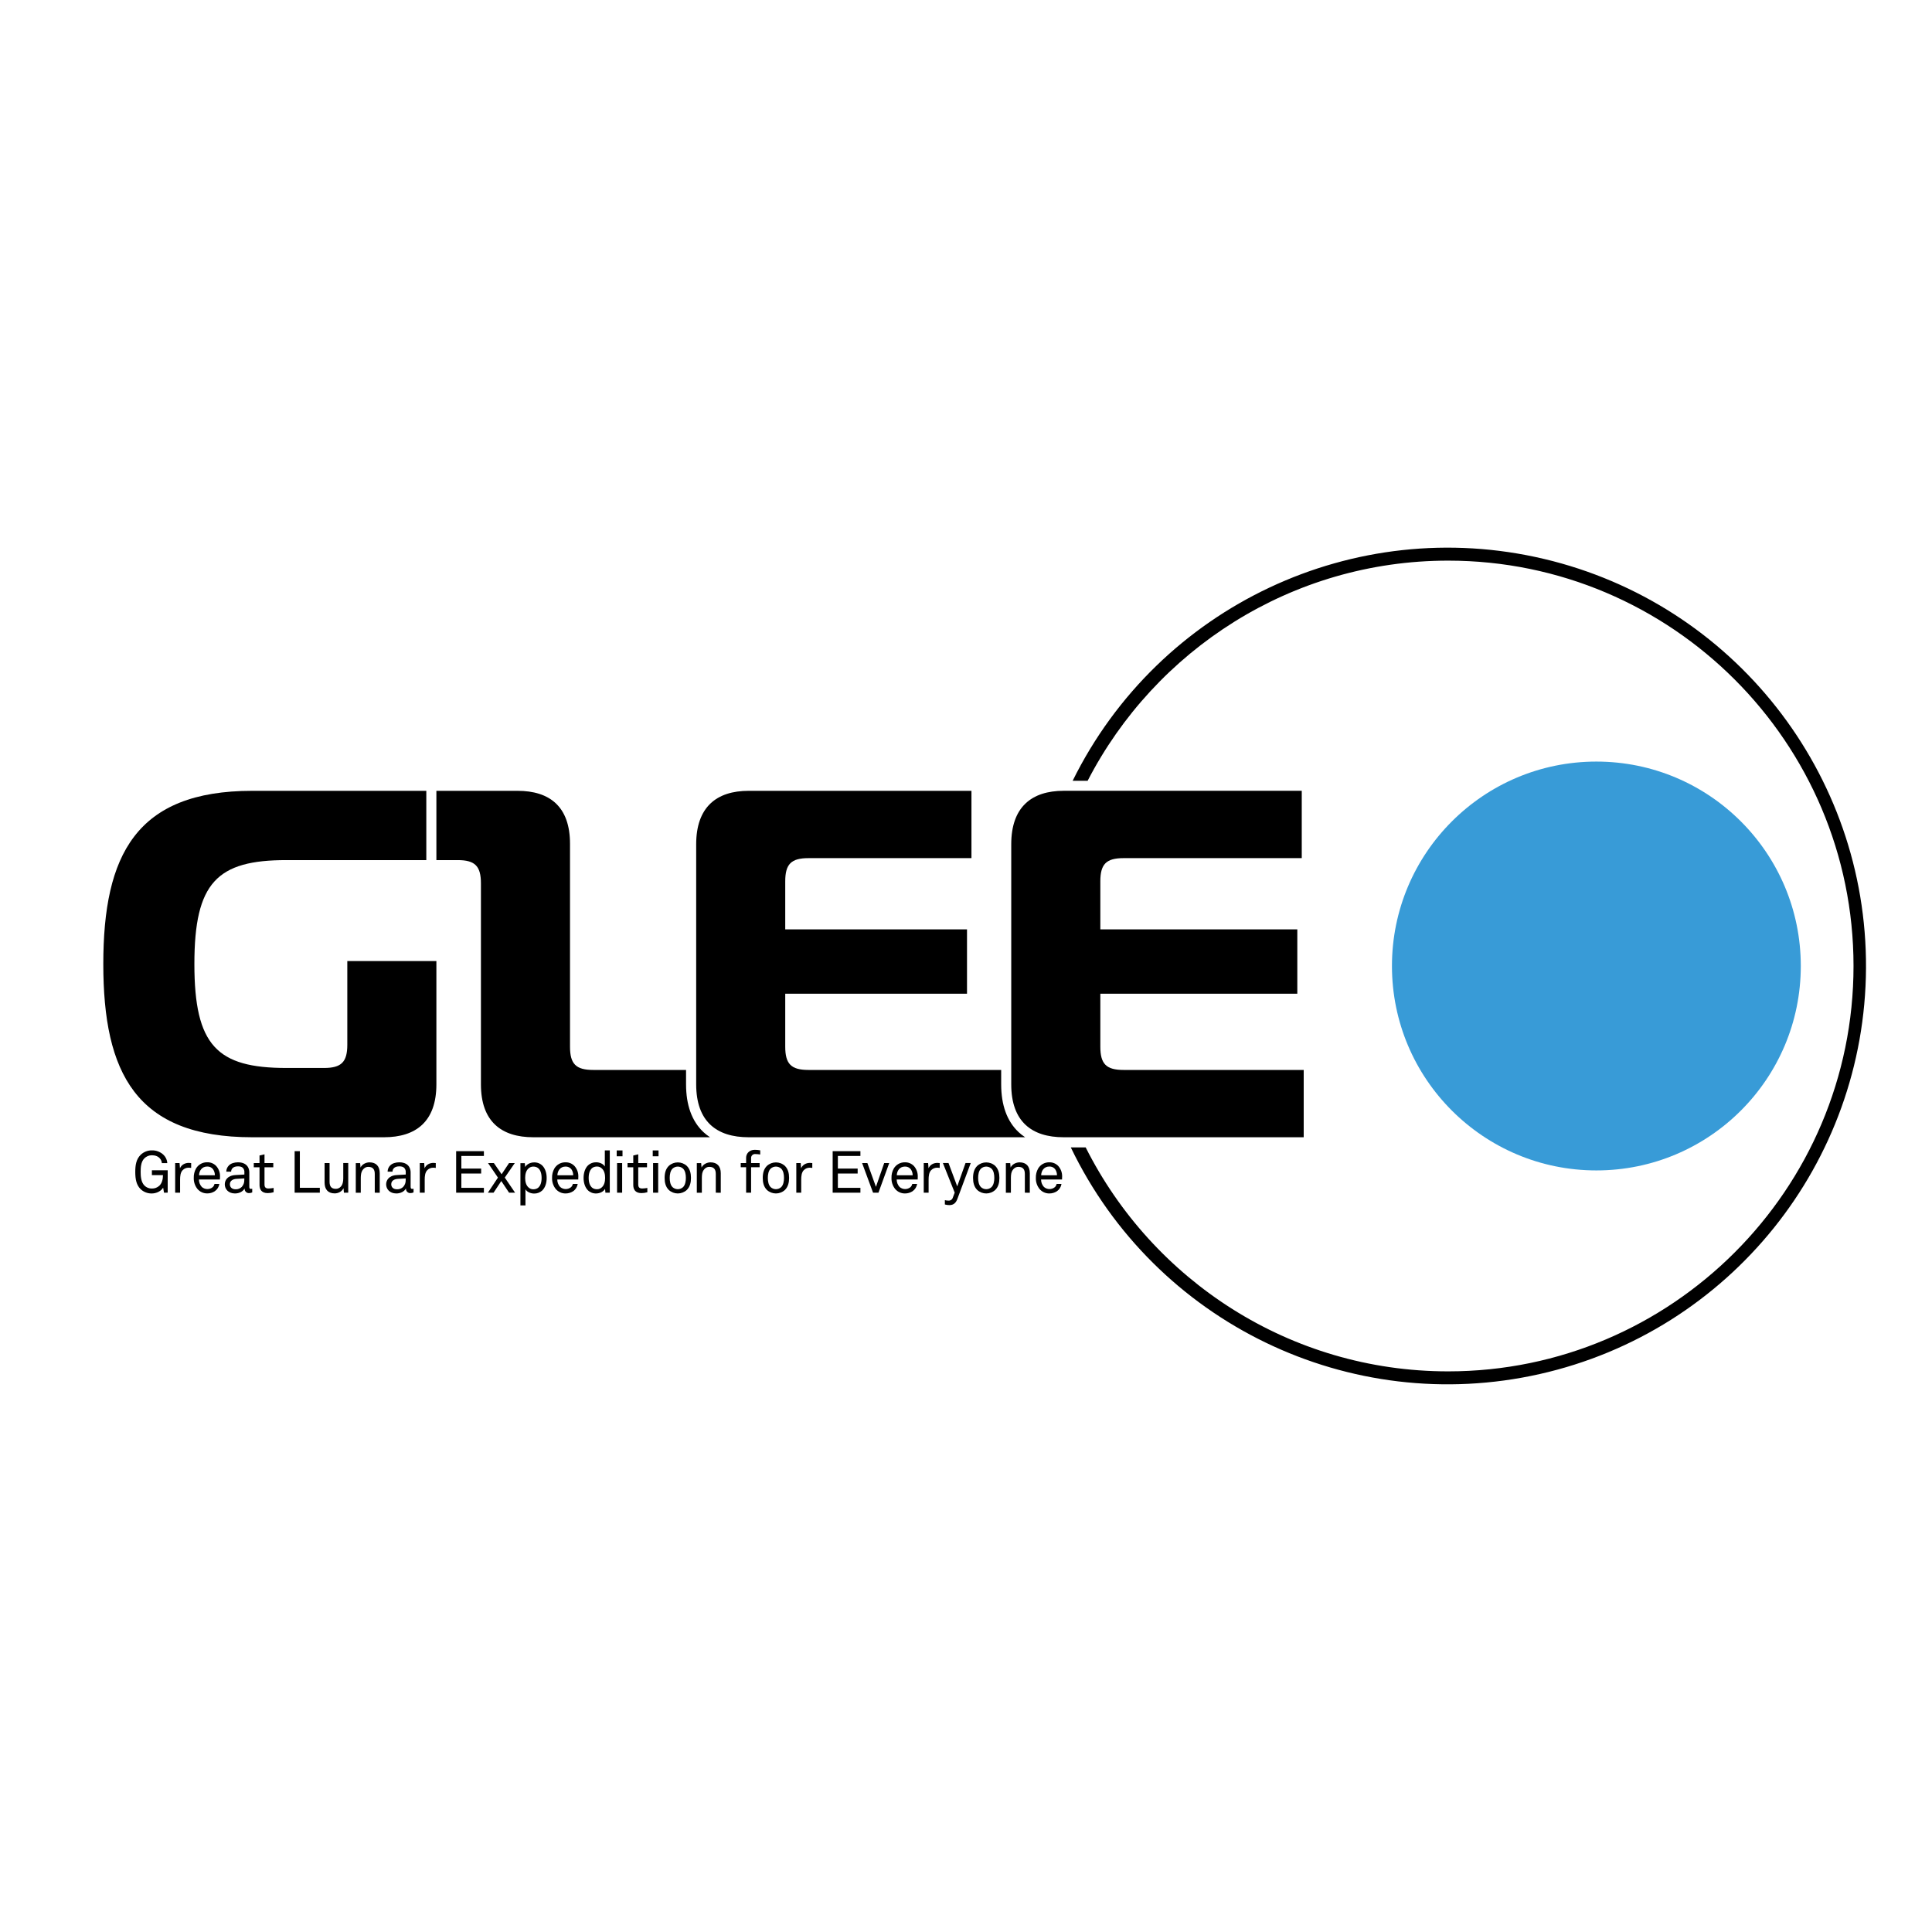
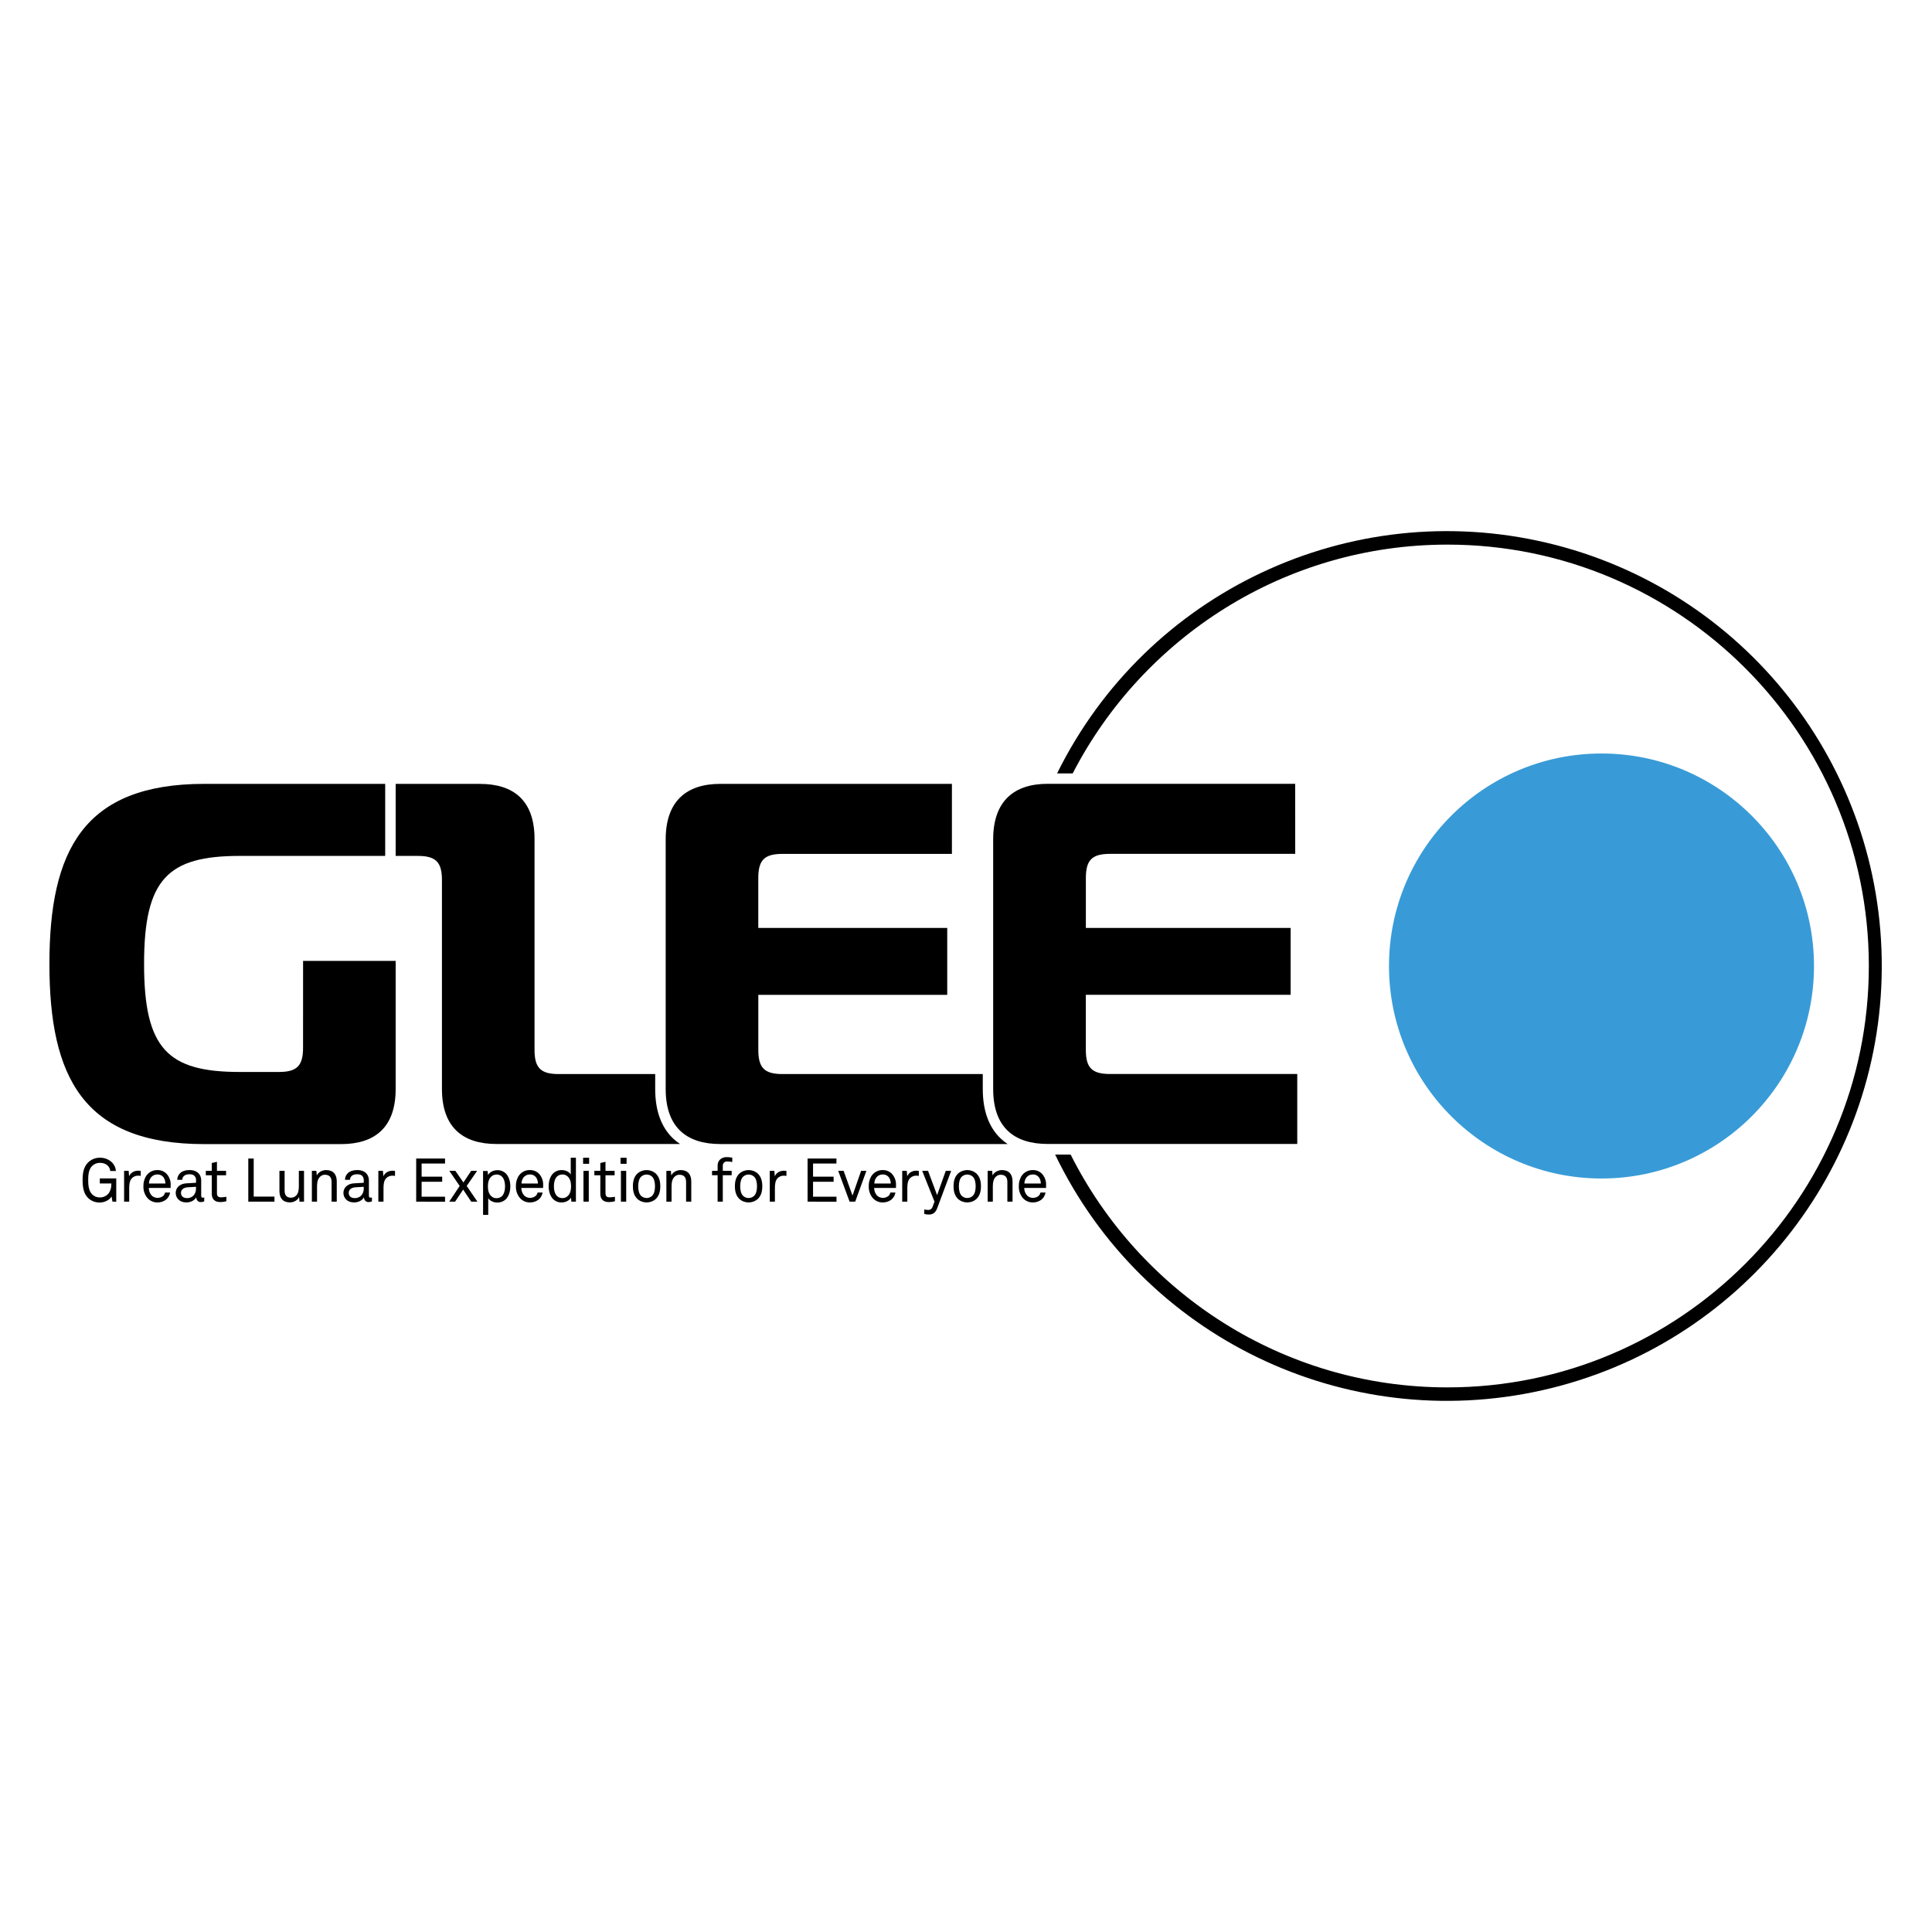
<svg xmlns="http://www.w3.org/2000/svg" id="Layer_1" data-name="Layer 1" viewBox="0 0 1920 1920">
  <defs>
    <style>.cls-1{fill:#389bd7;}</style>
  </defs>
-   <path d="M1078.94,1140.28c66.27,131.87,202.85,222.57,360.22,222.57,222.13,0,402.85-180.72,402.85-402.85s-180.72-402.85-402.85-402.85c-155.85,0-291.31,89-358.27,218.76H1066a415.7,415.7,0,1,1-1.85,364.37Z" />
-   <circle class="cls-1" cx="1586.46" cy="960" r="203.15" />
+   <path d="M1064,1147.41c68.89,137.08,210.87,231.36,374.46,231.36,230.91,0,418.77-187.86,418.77-418.77s-187.86-418.77-418.77-418.77c-162,0-302.82,92.47-372.44,227.4h-15.51a432.13,432.13,0,1,1-1.93,378.77Z" />
+   <circle class="cls-1" cx="1591.55" cy="960" r="211.18" />
  <g id="GLEE_Logo_Pure" data-name="GLEE Logo Pure">
-     <path d="M1293.67,852.8H1116.61c-17.21,0-23.11,5.9-23.11,23.11v47.71h195.75v63.94H1093.5v52.63c0,17.21,5.9,23.11,23.11,23.11h179v66.89H1057.1c-32,0-52.14-15.74-52.14-52.62V839c0-36.89,20.17-53.12,52.14-53.12h236.57Z" />
-     <path d="M345.15,1038.22c0,17.21-5.9,23.12-23.11,23.12H284.66c-68.86,0-91.48-22.14-91.48-103.29s22.62-103.29,91.48-103.29h139V785.91h-173c-115.58,0-148,63.94-148,172.14s32.46,172.14,148,172.14H381.55c32,0,52.13-15.74,52.13-52.62V955.1H345.15Z" />
-     <path d="M699,1125c-11.42-10.8-17.21-26.75-17.21-47.41V1063.3H589.59c-17.22,0-23.12-5.9-23.12-23.11V838.53c0-36.88-20.16-52.62-52.13-52.62H433.68v68.85h21.14c17.22,0,23.12,5.91,23.12,23.12v199.69c0,36.88,20.17,52.62,52.14,52.62H705.61A48.82,48.82,0,0,1,699,1125Z" />
-     <path d="M1012.17,1125c-11.42-10.8-17.21-26.75-17.21-47.41V1063.3H803.48c-17.21,0-23.12-5.9-23.12-23.11V987.56H961V923.62H780.36V875.91c0-17.21,5.91-23.11,23.12-23.11H965.42V785.91H744c-32,0-52.14,16.23-52.14,53.12v238.54c0,36.88,20.17,52.62,52.14,52.62h274.77A48.82,48.82,0,0,1,1012.17,1125Z" />
+     <path d="M1287.18,848.56H1103.12c-17.89,0-24,6.13-24,24v49.59h203.49v66.47H1079.09v54.71c0,17.89,6.14,24,24,24h186.11v69.53h-248c-33.24,0-54.2-16.36-54.2-54.71v-248c0-38.34,21-55.21,54.2-55.21h245.92Z" />
+     <path d="M301.17,1041.31c0,17.9-6.14,24-24,24H238.28c-71.58,0-95.1-23-95.1-107.37S166.7,850.6,238.28,850.6H382.8V779H203C82.85,779,49.11,845.49,49.11,958s33.74,179,153.89,179H339c33.24,0,54.2-16.36,54.2-54.71V954.91h-92Z" />
+     <path d="M669,1131.5c-11.87-11.22-17.88-27.81-17.88-49.29v-14.82h-95.9c-17.89,0-24-6.14-24-24V833.73c0-38.34-21-54.7-54.19-54.7H393.2V850.6h22c17.9,0,24,6.14,24,24v207.58c0,38.35,21,54.71,54.2,54.71H675.87A50.5,50.5,0,0,1,669,1131.5Z" />
+     <path d="M994.55,1131.5c-11.87-11.22-17.88-27.81-17.88-49.29v-14.82H777.61c-17.89,0-24-6.14-24-24V988.65H941.35V922.18H753.58V872.59c0-17.9,6.14-24,24-24H946V779H715.75c-33.24,0-54.2,16.88-54.2,55.22v248c0,38.35,21,54.71,54.2,54.71h285.63A50.5,50.5,0,0,1,994.55,1131.5Z" />
  </g>
-   <path d="M163,1185.29l-.87-5c-2,3.37-6.58,5.76-11.23,5.76a15.67,15.67,0,0,1-11.12-4.25c-4.18-4.07-5.35-9.77-5.35-17.16,0-6.58.87-12.63,5.35-17a15.82,15.82,0,0,1,11.12-4.42,16.11,16.11,0,0,1,11.81,4.65,12.42,12.42,0,0,1,3.55,8h-5.41a7.85,7.85,0,0,0-1.87-4.54c-1.86-2.21-4.71-3.25-8.08-3.25a10.46,10.46,0,0,0-7.51,3.14c-3.37,3.49-3.61,9.07-3.61,13.38,0,4.13.3,10.06,3.73,13.56a10.06,10.06,0,0,0,7.39,3,10.55,10.55,0,0,0,7.5-2.85c2.74-2.67,3.55-6.69,3.55-10.47h-11v-4.83h15.71v22.23Z" />
-   <path d="M187.23,1160.44a8.05,8.05,0,0,0-5.58,2.33c-2.39,2.27-2.68,6.34-2.68,9.42v13.1h-4.89v-29.44h4.37l.4,5.17c1.52-3.6,5.07-5.35,8.79-5.35a15.34,15.34,0,0,1,2.33.18v4.82A15,15,0,0,0,187.23,1160.44Z" />
-   <path d="M218.53,1172.19H197.7a10.85,10.85,0,0,0,2.85,7.39,8.37,8.37,0,0,0,10.88.18,6.24,6.24,0,0,0,1.75-3.2H218a10.83,10.83,0,0,1-4.54,7.27A13.51,13.51,0,0,1,206,1186a12.54,12.54,0,0,1-9.78-4.42,16.69,16.69,0,0,1-3.66-10.94,18,18,0,0,1,2.26-9.42,12.62,12.62,0,0,1,11.12-6.17,11.85,11.85,0,0,1,9,3.78,15.19,15.19,0,0,1,3.72,10.36Zm-6.8-10.23a7,7,0,0,0-5.82-2.68c-5.36,0-8,4.36-8.09,8.67h15.71A10.3,10.3,0,0,0,211.73,1162Z" />
-   <path d="M247.36,1185.69a4.19,4.19,0,0,1-4.25-4.48H243c-1.69,3-5.35,4.83-9.49,4.83-6.74,0-10.12-4.54-10.12-9.07,0-3.79,2.44-8.73,10.47-9.2l9-.52v-2.15a5.78,5.78,0,0,0-1.51-4.48c-1-.93-2.44-1.52-4.83-1.52-2.67,0-4.36.76-5.35,1.75a4.82,4.82,0,0,0-1.46,3.55h-4.82a8.66,8.66,0,0,1,2.56-6.17c2-2.09,5.47-3.14,9.07-3.14,5.7,0,9,2.44,10.36,5.64a11.31,11.31,0,0,1,.87,4.54v14.26c0,1.57.64,2,1.63,2a7.41,7.41,0,0,0,1.28-.17V1185A6.91,6.91,0,0,1,247.36,1185.69Zm-4.54-14.6-7.91.46c-3,.18-6.46,1.58-6.46,5.3,0,2.62,1.63,5.06,5.82,5.06a8.28,8.28,0,0,0,6-2.38,9.49,9.49,0,0,0,2.5-6.69Z" />
-   <path d="M266,1185.69c-6.34,0-8.09-4-8.09-8v-17.63h-5.7v-4.24h5.7v-7.51l4.95-1.16v8.67h8.73v4.24h-8.73v17.05c0,2.85,1.22,4,4,4a36,36,0,0,0,5.07-.53v4.25A21.38,21.38,0,0,1,266,1185.69Z" />
-   <path d="M292.8,1185.29V1144H298v36.43h19.84v4.83Z" />
-   <path d="M341.77,1185.29l-.4-4.48c-1.52,3.37-5.3,5.17-8.73,5.17-6.69,0-10.07-4-10.07-10.82v-19.31h4.95v18.61c0,4.43,1.63,7,6.28,7a6.64,6.64,0,0,0,4.89-2.21c1.86-1.92,2.44-5.12,2.44-8.14v-15.3h4.95v29.44Z" />
-   <path d="M372.44,1185.29v-18.68c0-4.42-1.81-7-6.46-7-2.85,0-5.12,1.86-6.4,4.54-1,2.15-1.05,5.23-1.05,7.5v13.68h-4.95v-29.44h4.31l.41,4.42c1.51-3.38,5.58-5.18,8.9-5.18,6.69,0,10.18,4,10.18,10.82v19.38Z" />
-   <path d="M407.72,1185.69a4.19,4.19,0,0,1-4.25-4.48h-.12c-1.68,3-5.35,4.83-9.48,4.83-6.75,0-10.12-4.54-10.12-9.07,0-3.79,2.44-8.73,10.47-9.2l9-.52v-2.15a5.82,5.82,0,0,0-1.51-4.48c-1-.93-2.45-1.52-4.83-1.52-2.68,0-4.37.76-5.36,1.75a4.81,4.81,0,0,0-1.45,3.55H385.2a8.74,8.74,0,0,1,2.56-6.17c2-2.09,5.47-3.14,9.08-3.14,5.7,0,9,2.44,10.35,5.64a11.31,11.31,0,0,1,.88,4.54v14.26c0,1.57.64,2,1.63,2a7.41,7.41,0,0,0,1.28-.17V1185A6.91,6.91,0,0,1,407.72,1185.69Zm-4.54-14.6-7.91.46c-3,.18-6.46,1.58-6.46,5.3,0,2.62,1.63,5.06,5.82,5.06a8.28,8.28,0,0,0,6.05-2.38,9.54,9.54,0,0,0,2.5-6.69Z" />
-   <path d="M430.33,1160.44a8.05,8.05,0,0,0-5.58,2.33c-2.39,2.27-2.68,6.34-2.68,9.42v13.1h-4.89v-29.44h4.37l.4,5.17c1.52-3.6,5.07-5.35,8.79-5.35a15.24,15.24,0,0,1,2.33.18v4.82A14.91,14.91,0,0,0,430.33,1160.44Z" />
-   <path d="M453.31,1185.29V1144h27.58v4.78h-22.4v12.56h19.67v4.89H458.49v14.25h22.4v4.78Z" />
-   <path d="M505.91,1185.29l-7.74-11.58-7.68,11.58h-5.64l10-15L485,1155.85h5.81l7.68,11.11,7.39-11.11h5.7l-9.94,14.42,10.24,15Z" />
-   <path d="M538.84,1183.13a11.52,11.52,0,0,1-8.09,3c-3.2,0-7-1.51-8.55-4.19v16h-5v-42h4.36l.35,3.84c1.69-3,5.47-4.59,8.79-4.59a11.2,11.2,0,0,1,8.32,3.2c2.79,2.85,4.25,7.33,4.25,12.22C543.32,1175.63,541.8,1180.28,538.84,1183.13Zm-8.91-23.79a6.79,6.79,0,0,0-4.77,1.92c-2.44,2.15-3.26,5.7-3.26,9.36s.82,7.22,3.26,9.37a6.79,6.79,0,0,0,4.77,1.92c6.58,0,8.32-5.88,8.32-11.29S536.51,1159.34,529.93,1159.34Z" />
-   <path d="M574.65,1172.19H553.82a10.8,10.8,0,0,0,2.85,7.39,8.37,8.37,0,0,0,10.88.18,6.24,6.24,0,0,0,1.74-3.2h4.83a10.79,10.79,0,0,1-4.54,7.27,13.51,13.51,0,0,1-7.5,2.21,12.55,12.55,0,0,1-9.78-4.42,16.69,16.69,0,0,1-3.66-10.94,17.93,17.93,0,0,1,2.27-9.42,12.6,12.6,0,0,1,11.11-6.17,11.84,11.84,0,0,1,9,3.78,15.15,15.15,0,0,1,3.72,10.36ZM567.84,1162a7,7,0,0,0-5.82-2.68c-5.35,0-8,4.36-8.09,8.67h15.71A10.3,10.3,0,0,0,567.84,1162Z" />
-   <path d="M601.65,1185.29l-.34-3.84c-1.69,3-5.47,4.59-8.79,4.59a11.2,11.2,0,0,1-8.32-3.2c-2.79-2.85-4.25-7.33-4.25-12.22,0-5.06,1.52-9.71,4.48-12.56a11.52,11.52,0,0,1,8.09-3c3.2,0,7,1.51,8.55,4.19v-16H606v42Zm-3.54-24.09a6.8,6.8,0,0,0-4.78-1.92c-6.57,0-8.32,5.88-8.32,11.29s1.75,11.28,8.32,11.28a6.8,6.8,0,0,0,4.78-1.92c2.44-2.15,3.25-5.7,3.25-9.36S600.55,1163.35,598.11,1161.2Z" />
-   <path d="M612.88,1149.1v-5.82h5.76v5.82Zm.35,36.19v-29.44h5.06v29.44Z" />
-   <path d="M637.43,1185.69c-6.34,0-8.09-4-8.09-8v-17.63h-5.7v-4.24h5.7v-7.51l4.95-1.16v8.67H643v4.24h-8.73v17.05c0,2.85,1.22,4,4,4a36,36,0,0,0,5.06-.53v4.25A21.32,21.32,0,0,1,637.43,1185.69Z" />
-   <path d="M648.68,1149.1v-5.82h5.76v5.82Zm.35,36.19v-29.44h5.06v29.44Z" />
-   <path d="M682.49,1182.61a13.27,13.27,0,0,1-17.81,0c-3.2-3.14-4.19-7.39-4.19-12s1-8.91,4.19-12a13.27,13.27,0,0,1,17.81,0c3.2,3.14,4.19,7.39,4.19,12S685.69,1179.47,682.49,1182.61Zm-3.61-21.18a7.75,7.75,0,0,0-10.59,0c-2.09,2.15-2.73,5.7-2.73,9.14s.64,7,2.73,9.13a7.73,7.73,0,0,0,10.59,0c2.09-2.15,2.73-5.7,2.73-9.13S681,1163.58,678.88,1161.43Z" />
-   <path d="M711.34,1185.29v-18.68c0-4.42-1.8-7-6.45-7-2.85,0-5.12,1.86-6.4,4.54-1,2.15-1,5.23-1,7.5v13.68h-5v-29.44h4.31l.41,4.42c1.51-3.38,5.58-5.18,8.9-5.18,6.69,0,10.18,4,10.18,10.82v19.38Z" />
-   <path d="M750.62,1146.89a3.83,3.83,0,0,0-4.19,4v4.95h8.49V1160h-8.49v25.26h-4.95V1160h-5.35v-4.18h5.35v-5.24c0-4.42,3.44-7.91,8.56-7.91a30.59,30.59,0,0,1,5.46.52v4.13A36.55,36.55,0,0,0,750.62,1146.89Z" />
-   <path d="M780,1182.61a13.26,13.26,0,0,1-17.8,0c-3.2-3.14-4.19-7.39-4.19-12s1-8.91,4.19-12a13.26,13.26,0,0,1,17.8,0c3.2,3.14,4.19,7.39,4.19,12S783.2,1179.47,780,1182.61Zm-3.61-21.18a7.75,7.75,0,0,0-10.59,0c-2.09,2.15-2.73,5.7-2.73,9.14s.64,7,2.73,9.13a7.73,7.73,0,0,0,10.59,0c2.1-2.15,2.74-5.7,2.74-9.13S778.49,1163.58,776.39,1161.43Z" />
-   <path d="M804.51,1160.44a8.1,8.1,0,0,0-5.59,2.33c-2.38,2.27-2.68,6.34-2.68,9.42v13.1h-4.88v-29.44h4.36l.41,5.17c1.51-3.6,5.06-5.35,8.78-5.35a15.24,15.24,0,0,1,2.33.18v4.82A14.8,14.8,0,0,0,804.51,1160.44Z" />
-   <path d="M827.49,1185.29V1144h27.58v4.78h-22.4v12.56h19.66v4.89H832.67v14.25h22.4v4.78Z" />
-   <path d="M873,1185.29h-5.36l-10.88-29.44H862l8.5,23.62,8.2-23.62h5Z" />
-   <path d="M912,1172.19H891.13a10.8,10.8,0,0,0,2.85,7.39,8.37,8.37,0,0,0,10.88.18,6.24,6.24,0,0,0,1.74-3.2h4.83a10.82,10.82,0,0,1-4.53,7.27,13.56,13.56,0,0,1-7.51,2.21,12.51,12.51,0,0,1-9.77-4.42,16.65,16.65,0,0,1-3.67-10.94,17.93,17.93,0,0,1,2.27-9.42,12.6,12.6,0,0,1,11.11-6.17,11.84,11.84,0,0,1,9,3.78,15.2,15.2,0,0,1,3.73,10.36ZM905.15,1162a7,7,0,0,0-5.82-2.68c-5.35,0-8,4.36-8.09,8.67H907A10.3,10.3,0,0,0,905.15,1162Z" />
-   <path d="M931.1,1160.44a8.1,8.1,0,0,0-5.59,2.33c-2.38,2.27-2.67,6.34-2.67,9.42v13.1H918v-29.44h4.36l.41,5.17c1.51-3.6,5.06-5.35,8.79-5.35a15.11,15.11,0,0,1,2.32.18v4.82A14.8,14.8,0,0,0,931.1,1160.44Z" />
-   <path d="M951.49,1191.34c-1.4,3.78-3.55,6.28-8,6.28A16,16,0,0,1,939,1197v-4.31a13.55,13.55,0,0,0,3.49.47,4.18,4.18,0,0,0,4.42-3l1.86-4.94-11.75-29.44h5.59l8.67,23.21,8.26-23.21h5.18Z" />
-   <path d="M989,1182.61a13.26,13.26,0,0,1-17.8,0c-3.2-3.14-4.19-7.39-4.19-12s1-8.91,4.19-12a13.26,13.26,0,0,1,17.8,0c3.2,3.14,4.19,7.39,4.19,12S992.24,1179.47,989,1182.61Zm-3.61-21.18a7.74,7.74,0,0,0-10.58,0c-2.1,2.15-2.74,5.7-2.74,9.14s.64,7,2.74,9.13a7.71,7.71,0,0,0,10.58,0c2.1-2.15,2.74-5.7,2.74-9.13S987.53,1163.58,985.43,1161.43Z" />
-   <path d="M1018.48,1185.29v-18.68c0-4.42-1.8-7-6.46-7-2.85,0-5.12,1.86-6.4,4.54-1,2.15-1,5.23-1,7.5v13.68h-5v-29.44h4.31l.4,4.42c1.52-3.38,5.59-5.18,8.91-5.18,6.69,0,10.18,4,10.18,10.82v19.38Z" />
-   <path d="M1055.43,1172.19H1034.6a10.85,10.85,0,0,0,2.85,7.39,8.37,8.37,0,0,0,10.88.18,6.24,6.24,0,0,0,1.74-3.2h4.83a10.82,10.82,0,0,1-4.53,7.27,13.56,13.56,0,0,1-7.51,2.21,12.51,12.51,0,0,1-9.77-4.42,16.65,16.65,0,0,1-3.67-10.94,17.93,17.93,0,0,1,2.27-9.42,12.6,12.6,0,0,1,11.11-6.17,11.84,11.84,0,0,1,9,3.78,15.2,15.2,0,0,1,3.73,10.36Zm-6.81-10.23a7,7,0,0,0-5.82-2.68c-5.35,0-8,4.36-8.09,8.67h15.71A10.3,10.3,0,0,0,1048.62,1162Z" />
+   <path d="M111.78,1194.19l-.91-5.14c-2.11,3.51-6.83,6-11.67,6a16.24,16.24,0,0,1-11.55-4.42c-4.36-4.23-5.56-10.16-5.56-17.84,0-6.83.9-13.12,5.56-17.66a16.45,16.45,0,0,1,11.55-4.6,16.74,16.74,0,0,1,12.28,4.84,12.85,12.85,0,0,1,3.69,8.35h-5.63a8.1,8.1,0,0,0-1.93-4.72c-1.94-2.3-4.9-3.39-8.41-3.39a10.89,10.89,0,0,0-7.8,3.27c-3.51,3.63-3.75,9.44-3.75,13.91,0,4.3.3,10.46,3.87,14.09A10.45,10.45,0,0,0,99.2,1190a10.94,10.94,0,0,0,7.8-3c2.85-2.78,3.69-7,3.69-10.88H99.2v-5h16.33v23.1Z" />
+   <path d="M137,1168.37a8.35,8.35,0,0,0-5.8,2.42c-2.48,2.35-2.79,6.59-2.79,9.79v13.61h-5.08v-30.6h4.54l.42,5.38c1.58-3.75,5.27-5.56,9.14-5.56a16.53,16.53,0,0,1,2.42.18v5A15.24,15.24,0,0,0,137,1168.37Z" />
+   <path d="M169.54,1180.58H147.89a11.26,11.26,0,0,0,3,7.68,8.71,8.71,0,0,0,11.31.19,6.55,6.55,0,0,0,1.82-3.33h5a11.29,11.29,0,0,1-4.72,7.56,14.12,14.12,0,0,1-7.8,2.3,13,13,0,0,1-10.16-4.6,17.32,17.32,0,0,1-3.81-11.37,18.64,18.64,0,0,1,2.36-9.8,13.08,13.08,0,0,1,11.55-6.41,12.31,12.31,0,0,1,9.31,3.93,15.77,15.77,0,0,1,3.87,10.77Zm-7.07-10.64a7.25,7.25,0,0,0-6.05-2.78c-5.57,0-8.29,4.53-8.41,9h16.33A10.75,10.75,0,0,0,162.47,1169.94Z" />
+   <path d="M199.51,1194.61a4.34,4.34,0,0,1-4.41-4.65H195c-1.75,3.08-5.56,5-9.85,5-7,0-10.53-4.72-10.53-9.44,0-3.93,2.54-9.07,10.89-9.55l9.31-.55v-2.24a6,6,0,0,0-1.57-4.65c-1-1-2.54-1.58-5-1.58-2.78,0-4.54.79-5.56,1.82a5,5,0,0,0-1.52,3.69h-5a9,9,0,0,1,2.67-6.41c2-2.18,5.68-3.27,9.43-3.27,5.93,0,9.32,2.54,10.77,5.87a11.77,11.77,0,0,1,.9,4.71v14.82c0,1.64.67,2.06,1.7,2.06a7.57,7.57,0,0,0,1.33-.18v3.81A7.18,7.18,0,0,1,199.51,1194.61Zm-4.72-15.18-8.22.49c-3.09.18-6.72,1.63-6.72,5.5,0,2.72,1.7,5.26,6.05,5.26a8.59,8.59,0,0,0,6.29-2.48,9.83,9.83,0,0,0,2.6-7Z" />
+   <path d="M218.87,1194.61c-6.6,0-8.41-4.17-8.41-8.28V1168h-5.93v-4.41h5.93v-7.8l5.14-1.21v9h9.07V1168H215.6v17.72c0,3,1.27,4.18,4.11,4.18a37.29,37.29,0,0,0,5.26-.55v4.42A22.25,22.25,0,0,1,218.87,1194.61Z" />
+   <path d="M246.75,1194.19v-42.88h5.38v37.86h20.62v5Z" />
+   <path d="M297.65,1194.19l-.42-4.66c-1.57,3.51-5.5,5.39-9.07,5.39-7,0-10.46-4.18-10.46-11.25v-20.08h5.14v19.35c0,4.6,1.69,7.32,6.53,7.32a6.91,6.91,0,0,0,5.08-2.3c1.93-2,2.54-5.32,2.54-8.47v-15.9h5.14v30.6Z" />
+   <path d="M329.53,1194.19v-19.41c0-4.6-1.88-7.32-6.71-7.32-3,0-5.33,1.93-6.66,4.72-1,2.23-1.09,5.44-1.09,7.8v14.21h-5.14v-30.6h4.48l.42,4.59c1.57-3.5,5.81-5.38,9.25-5.38,7,0,10.59,4.17,10.59,11.25v20.14Z" />
+   <path d="M366.2,1194.61a4.34,4.34,0,0,1-4.41-4.65h-.12c-1.76,3.08-5.57,5-9.86,5-7,0-10.52-4.72-10.52-9.44,0-3.93,2.54-9.07,10.88-9.55l9.32-.55v-2.24a6,6,0,0,0-1.58-4.65c-1-1-2.54-1.58-5-1.58-2.78,0-4.53.79-5.56,1.82a5,5,0,0,0-1.51,3.69h-5a9.07,9.07,0,0,1,2.66-6.41c2.06-2.18,5.68-3.27,9.43-3.27,5.93,0,9.32,2.54,10.77,5.87a11.78,11.78,0,0,1,.91,4.71v14.82c0,1.64.66,2.06,1.69,2.06a7.4,7.4,0,0,0,1.33-.18v3.81A7.18,7.18,0,0,1,366.2,1194.61Zm-4.71-15.18-8.23.49c-3.08.18-6.71,1.63-6.71,5.5,0,2.72,1.69,5.26,6.05,5.26a8.62,8.62,0,0,0,6.29-2.48,9.87,9.87,0,0,0,2.6-7Z" />
+   <path d="M389.71,1168.37a8.35,8.35,0,0,0-5.8,2.42c-2.48,2.35-2.78,6.59-2.78,9.79v13.61H376v-30.6h4.54L381,1169c1.58-3.75,5.27-5.56,9.14-5.56a16.53,16.53,0,0,1,2.42.18v5A15.24,15.24,0,0,0,389.71,1168.37Z" />
+   <path d="M413.6,1194.19v-42.88h28.67v5H419v13.06h20.44v5.08H419v14.82h23.28v5Z" />
+   <path d="M468.28,1194.19l-8-12-8,12h-5.86l10.4-15.6-10.28-15h6l8,11.55,7.68-11.55h5.93l-10.35,15,10.65,15.6Z" />
+   <path d="M502.51,1192a12,12,0,0,1-8.41,3.09c-3.33,0-7.26-1.58-8.89-4.36v16.64h-5.14v-43.67h4.53l.37,4c1.75-3.09,5.68-4.78,9.13-4.78a11.65,11.65,0,0,1,8.65,3.33c2.9,3,4.41,7.62,4.41,12.7C507.16,1184.15,505.59,1189,502.51,1192Zm-9.26-24.73a7,7,0,0,0-5,2c-2.54,2.24-3.38,5.93-3.38,9.74s.84,7.5,3.38,9.74a7,7,0,0,0,5,2c6.84,0,8.65-6.11,8.65-11.73S500.09,1167.22,493.25,1167.22Z" />
+   <path d="M539.73,1180.58H518.08a11.26,11.26,0,0,0,3,7.68,8.71,8.71,0,0,0,11.31.19,6.55,6.55,0,0,0,1.82-3.33h5a11.29,11.29,0,0,1-4.72,7.56,14.12,14.12,0,0,1-7.8,2.3,13,13,0,0,1-10.16-4.6A17.32,17.32,0,0,1,512.7,1179a18.64,18.64,0,0,1,2.36-9.8,13.09,13.09,0,0,1,11.55-6.41,12.31,12.31,0,0,1,9.31,3.93,15.77,15.77,0,0,1,3.87,10.77Zm-7.07-10.64a7.25,7.25,0,0,0-6-2.78c-5.57,0-8.29,4.53-8.41,9h16.33A10.68,10.68,0,0,0,532.66,1169.94Z" />
+   <path d="M567.81,1194.19l-.36-4c-1.76,3.08-5.69,4.78-9.14,4.78a11.65,11.65,0,0,1-8.65-3.33c-2.9-3-4.41-7.62-4.41-12.7,0-5.26,1.57-10.1,4.66-13.06a11.94,11.94,0,0,1,8.4-3.09c3.33,0,7.26,1.57,8.89,4.36v-16.64h5.14v43.67Zm-3.69-25a7,7,0,0,0-5-2c-6.84,0-8.65,6.11-8.65,11.73s1.81,11.73,8.65,11.73a7,7,0,0,0,5-2c2.54-2.24,3.39-5.93,3.39-9.74S566.66,1171.39,564.12,1169.15Z" />
+   <path d="M579.48,1156.57v-6h6v6Zm.36,37.62v-30.6h5.27v30.6Z" />
+   <path d="M605,1194.61c-6.59,0-8.41-4.17-8.41-8.28V1168h-5.93v-4.41h5.93v-7.8l5.14-1.21v9h9.07V1168h-9.07v17.72c0,3,1.27,4.18,4.12,4.18a37.49,37.49,0,0,0,5.26-.55v4.42A22.34,22.34,0,0,1,605,1194.61Z" />
+   <path d="M616.7,1156.57v-6h6v6Zm.36,37.62v-30.6h5.26v30.6Z" />
+   <path d="M651.84,1191.41a13.78,13.78,0,0,1-18.51,0c-3.33-3.27-4.36-7.68-4.36-12.52s1-9.25,4.36-12.52a13.78,13.78,0,0,1,18.51,0c3.32,3.27,4.35,7.68,4.35,12.52S655.16,1188.14,651.84,1191.41Zm-3.75-22a8.07,8.07,0,0,0-11,0c-2.18,2.24-2.85,5.93-2.85,9.5s.67,7.26,2.85,9.49a8,8,0,0,0,11,0c2.17-2.23,2.84-5.92,2.84-9.49S650.26,1171.63,648.09,1169.39Z" />
+   <path d="M681.83,1194.19v-19.41c0-4.6-1.87-7.32-6.71-7.32-3,0-5.32,1.93-6.65,4.72-1,2.23-1.09,5.44-1.09,7.8v14.21h-5.14v-30.6h4.47l.43,4.59c1.57-3.5,5.8-5.38,9.25-5.38,7,0,10.59,4.17,10.59,11.25v20.14Z" />
+   <path d="M722.66,1154.27a4,4,0,0,0-4.35,4.18v5.14h8.83v4.35h-8.83v26.25h-5.15v-26.25H707.6v-4.35h5.56v-5.45c0-4.59,3.57-8.22,8.89-8.22a32.07,32.07,0,0,1,5.69.54v4.3A37.24,37.24,0,0,0,722.66,1154.27Z" />
+   <path d="M753.2,1191.41a13.77,13.77,0,0,1-18.5,0c-3.33-3.27-4.36-7.68-4.36-12.52s1-9.25,4.36-12.52a13.77,13.77,0,0,1,18.5,0c3.33,3.27,4.36,7.68,4.36,12.52S756.53,1188.14,753.2,1191.41Zm-3.75-22a8.06,8.06,0,0,0-11,0c-2.18,2.24-2.85,5.93-2.85,9.5s.67,7.26,2.85,9.49a8,8,0,0,0,11,0c2.18-2.23,2.85-5.92,2.85-9.49S751.63,1171.63,749.45,1169.39Z" />
+   <path d="M778.68,1168.37a8.37,8.37,0,0,0-5.81,2.42c-2.48,2.35-2.78,6.59-2.78,9.79v13.61H765v-30.6h4.54L770,1169c1.57-3.75,5.26-5.56,9.13-5.56a16.43,16.43,0,0,1,2.42.18v5A15.13,15.13,0,0,0,778.68,1168.37Z" />
+   <path d="M802.57,1194.19v-42.88h28.67v5H808v13.06h20.44v5.08H808v14.82h23.29v5Z" />
+   <path d="M849.9,1194.19h-5.57L833,1163.59h5.39l8.83,24.55,8.52-24.55H861Z" />
+   <path d="M890.38,1180.58H868.72a11.23,11.23,0,0,0,3,7.68,8.71,8.71,0,0,0,11.31.19,6.54,6.54,0,0,0,1.81-3.33h5a11.26,11.26,0,0,1-4.72,7.56,14.07,14.07,0,0,1-7.8,2.3,13.06,13.06,0,0,1-10.16-4.6,17.32,17.32,0,0,1-3.81-11.37,18.74,18.74,0,0,1,2.36-9.8,13.1,13.1,0,0,1,11.55-6.41,12.33,12.33,0,0,1,9.32,3.93,15.77,15.77,0,0,1,3.87,10.77Zm-7.08-10.64a7.25,7.25,0,0,0-6-2.78c-5.56,0-8.28,4.53-8.4,9h16.33A10.68,10.68,0,0,0,883.3,1169.94Z" />
+   <path d="M910.28,1168.37a8.37,8.37,0,0,0-5.81,2.42c-2.48,2.35-2.78,6.59-2.78,9.79v13.61h-5.08v-30.6h4.53l.43,5.38c1.57-3.75,5.26-5.56,9.13-5.56a16.43,16.43,0,0,1,2.42.18v5A15.2,15.2,0,0,0,910.28,1168.37Z" />
+   <path d="M931.47,1200.48c-1.45,3.93-3.69,6.53-8.28,6.53a16.88,16.88,0,0,1-4.66-.6v-4.48a14,14,0,0,0,3.63.49,4.36,4.36,0,0,0,4.6-3.09l1.93-5.14-12.22-30.6h5.81l9,24.13,8.59-24.13h5.38Z" />
+   <path d="M970.51,1191.41a13.78,13.78,0,0,1-18.51,0c-3.33-3.27-4.35-7.68-4.35-12.52s1-9.25,4.35-12.52a13.78,13.78,0,0,1,18.51,0c3.32,3.27,4.35,7.68,4.35,12.52S973.83,1188.14,970.51,1191.41Zm-3.75-22a8.07,8.07,0,0,0-11,0c-2.18,2.24-2.84,5.93-2.84,9.5s.66,7.26,2.84,9.49a8,8,0,0,0,11,0c2.18-2.23,2.84-5.92,2.84-9.49S968.94,1171.63,966.76,1169.39Z" />
+   <path d="M1001.11,1194.19v-19.41c0-4.6-1.87-7.32-6.71-7.32-3,0-5.32,1.93-6.65,4.72-1,2.23-1.09,5.44-1.09,7.8v14.21h-5.14v-30.6H986l.43,4.59c1.57-3.5,5.8-5.38,9.25-5.38,7,0,10.58,4.17,10.58,11.25v20.14Z" />
+   <path d="M1039.52,1180.58h-21.65a11.22,11.22,0,0,0,3,7.68,8.71,8.71,0,0,0,11.31.19,6.47,6.47,0,0,0,1.81-3.33h5a11.25,11.25,0,0,1-4.71,7.56,14.12,14.12,0,0,1-7.81,2.3,13.06,13.06,0,0,1-10.16-4.6,17.32,17.32,0,0,1-3.81-11.37,18.74,18.74,0,0,1,2.36-9.8,13.1,13.1,0,0,1,11.55-6.41,12.32,12.32,0,0,1,9.32,3.93,15.77,15.77,0,0,1,3.87,10.77Zm-7.08-10.64a7.23,7.23,0,0,0-6-2.78c-5.56,0-8.28,4.53-8.4,9h16.33A10.68,10.68,0,0,0,1032.44,1169.94Z" />
</svg>
